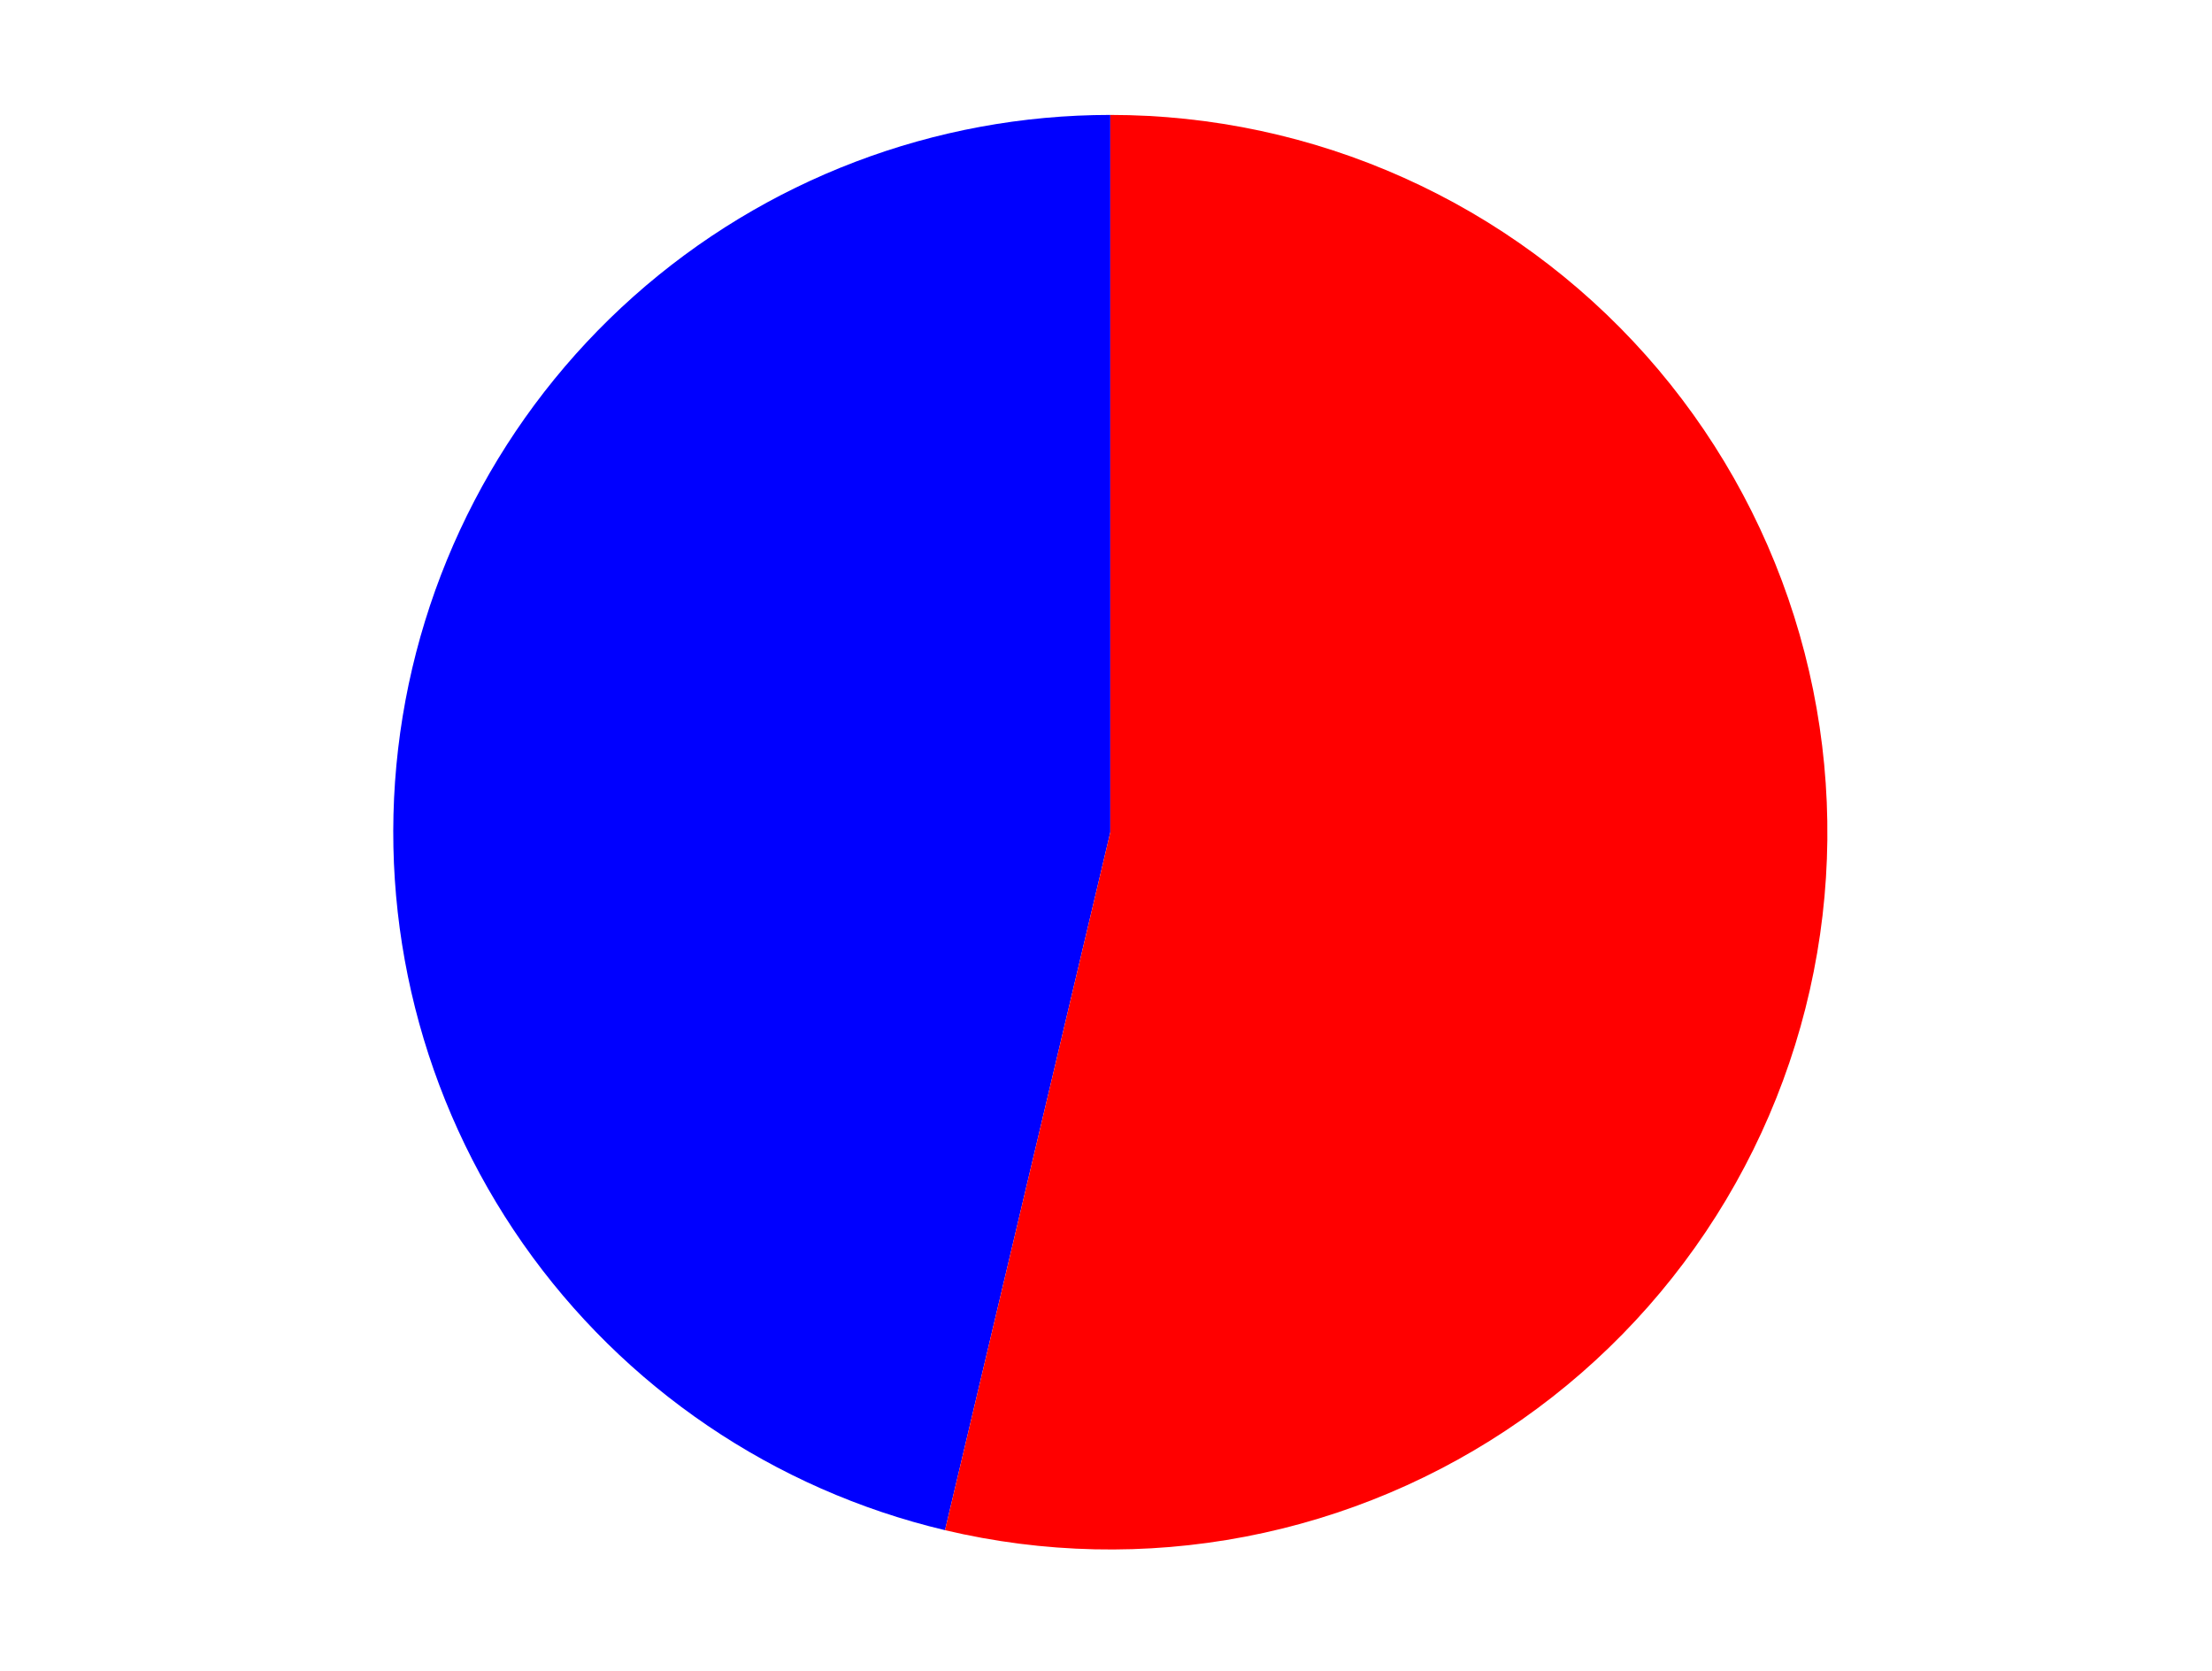
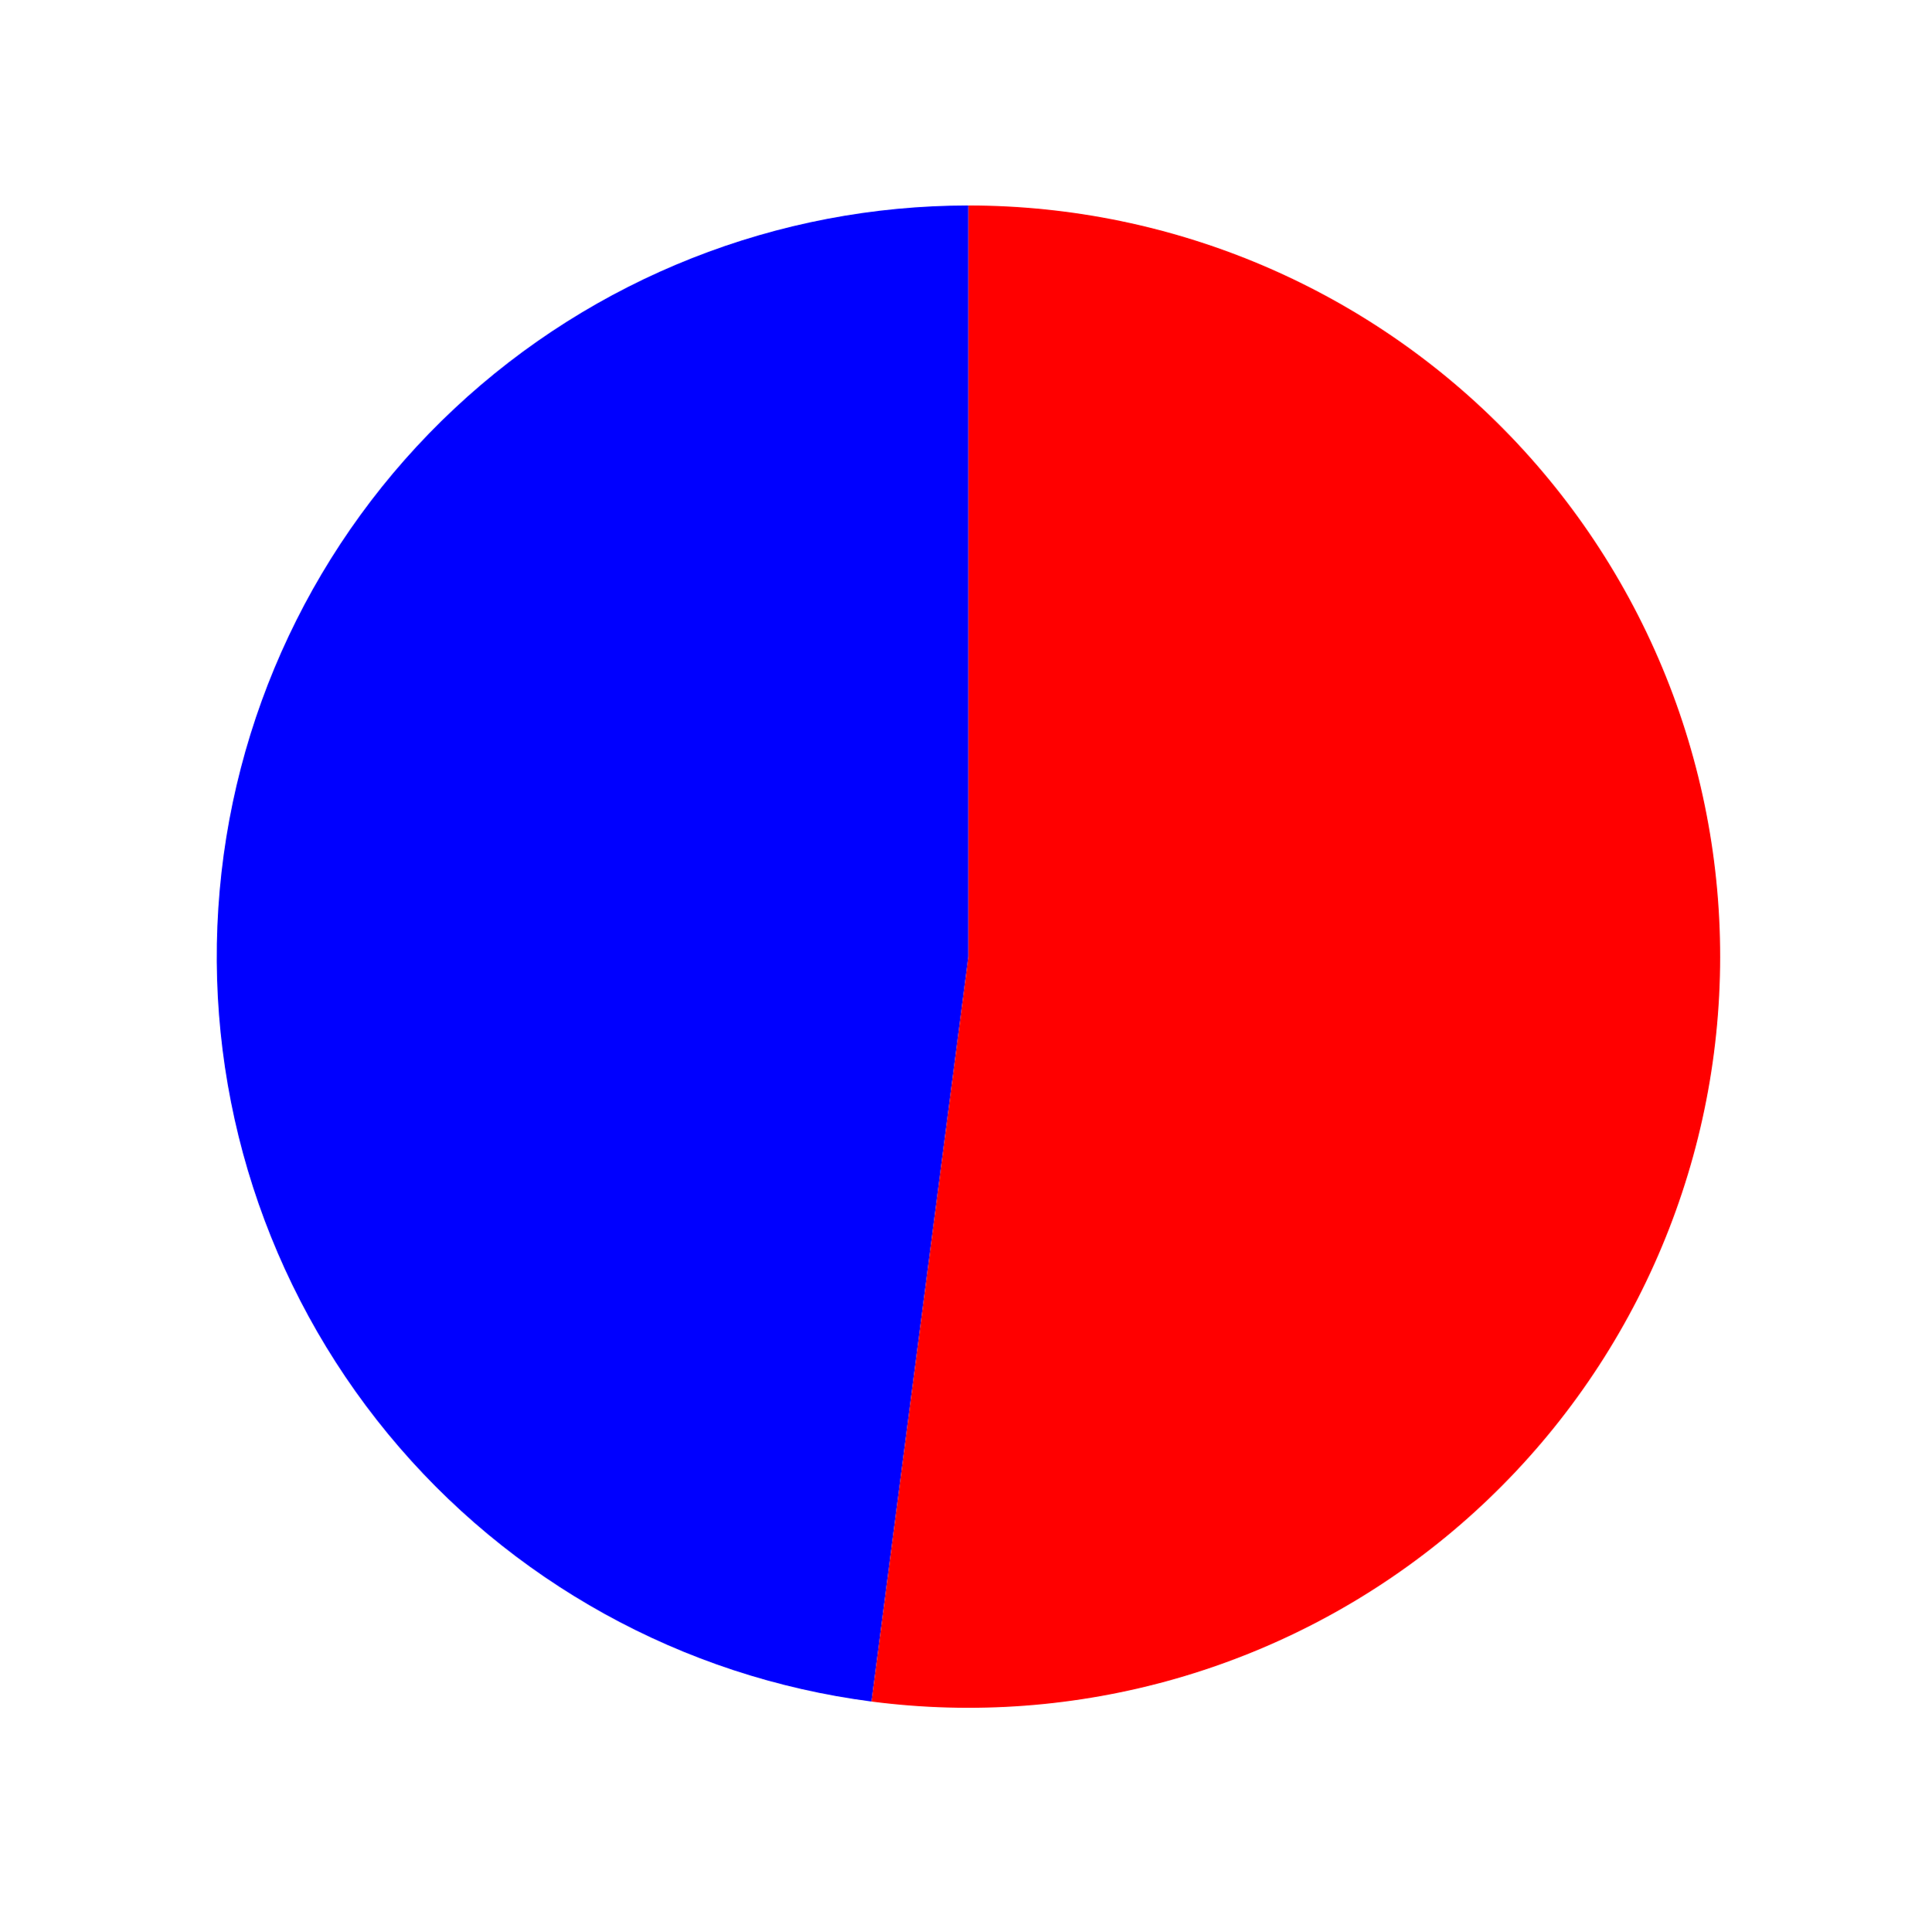
- <svg xmlns="http://www.w3.org/2000/svg" width="371.52pt" height="280.512pt" viewBox="0 0 371.52 280.512" version="1.1">
+ <svg xmlns="http://www.w3.org/2000/svg" width="106.958pt" height="106.361pt" viewBox="0 0 106.958 106.361" version="1.1">
  <defs>
    <style type="text/css">*{stroke-linejoin: round; stroke-linecap: butt}</style>
  </defs>
  <g id="figure_1">
    <g id="patch_1">
-       <path d="M 0 280.512  L 371.52 280.512  L 371.52 0  L 0 0  L 0 280.512  z " style="fill: none" />
+       <path d="M 0 106.361  L 106.958 106.361  L 106.958 0  L 0 0  L 0 106.361  z " style="fill: none" />
    </g>
    <g id="axes_1">
      <g id="patch_2">
-         <path d="M 186.486 19.296  C 156.973 19.296 128.466 30.144 106.419 49.765  C 84.372 69.386 70.289 96.442 66.864 125.756  C 63.439 155.069 70.906 184.644 87.835 208.818  C 104.765 232.993 130.004 250.121 158.722 256.925  L 186.486 139.732  L 186.486 19.296  z " style="fill: #0000ff" />
+         <path d="M 53.637 11.38  C 43.064 11.38 32.878 15.405 25.164 22.631  C 17.45 29.858 12.773 39.756 12.09 50.3  C 11.407 60.844 14.769 71.263 21.486 79.422  C 28.203 87.582 37.785 92.886 48.27 94.248  L 53.637 52.987  L 53.637 11.38  z " style="fill: #0000ff" />
      </g>
      <g id="patch_3">
-         <path d="M 158.722 256.925  C 175.259 260.843 192.44 261.216 209.132 258.02  C 225.824 254.825 241.651 248.132 255.572 238.383  C 269.493 228.635 281.194 216.049 289.904 201.455  C 298.614 186.862 304.137 170.589 306.109 153.709  C 308.081 136.829 306.458 119.721 301.347 103.513  C 296.236 87.304 287.752 72.36 276.454 59.665  C 265.155 46.969 251.296 36.808 235.791 29.851  C 220.285 22.893 203.481 19.296 186.486 19.296  L 186.486 139.732  L 158.722 256.925  z " style="fill: #ff0000" />
+         <path d="M 48.27 94.248  C 53.916 94.981 59.654 94.549 65.126 92.979  C 70.599 91.409 75.691 88.733 80.088 85.118  C 84.485 81.503 88.094 77.024 90.69 71.96  C 93.286 66.896 94.816 61.353 95.183 55.675  C 95.551 49.996 94.749 44.303 92.828 38.946  C 90.906 33.59 87.906 28.684 84.012 24.532  C 80.118 20.381 75.413 17.072 70.189 14.809  C 64.964 12.547 59.33 11.38 53.637 11.38  L 53.637 52.987  L 48.27 94.248  z " style="fill: #ff0000" />
      </g>
      <g id="matplotlib.axis_1" />
      <g id="matplotlib.axis_2" />
    </g>
  </g>
</svg>
